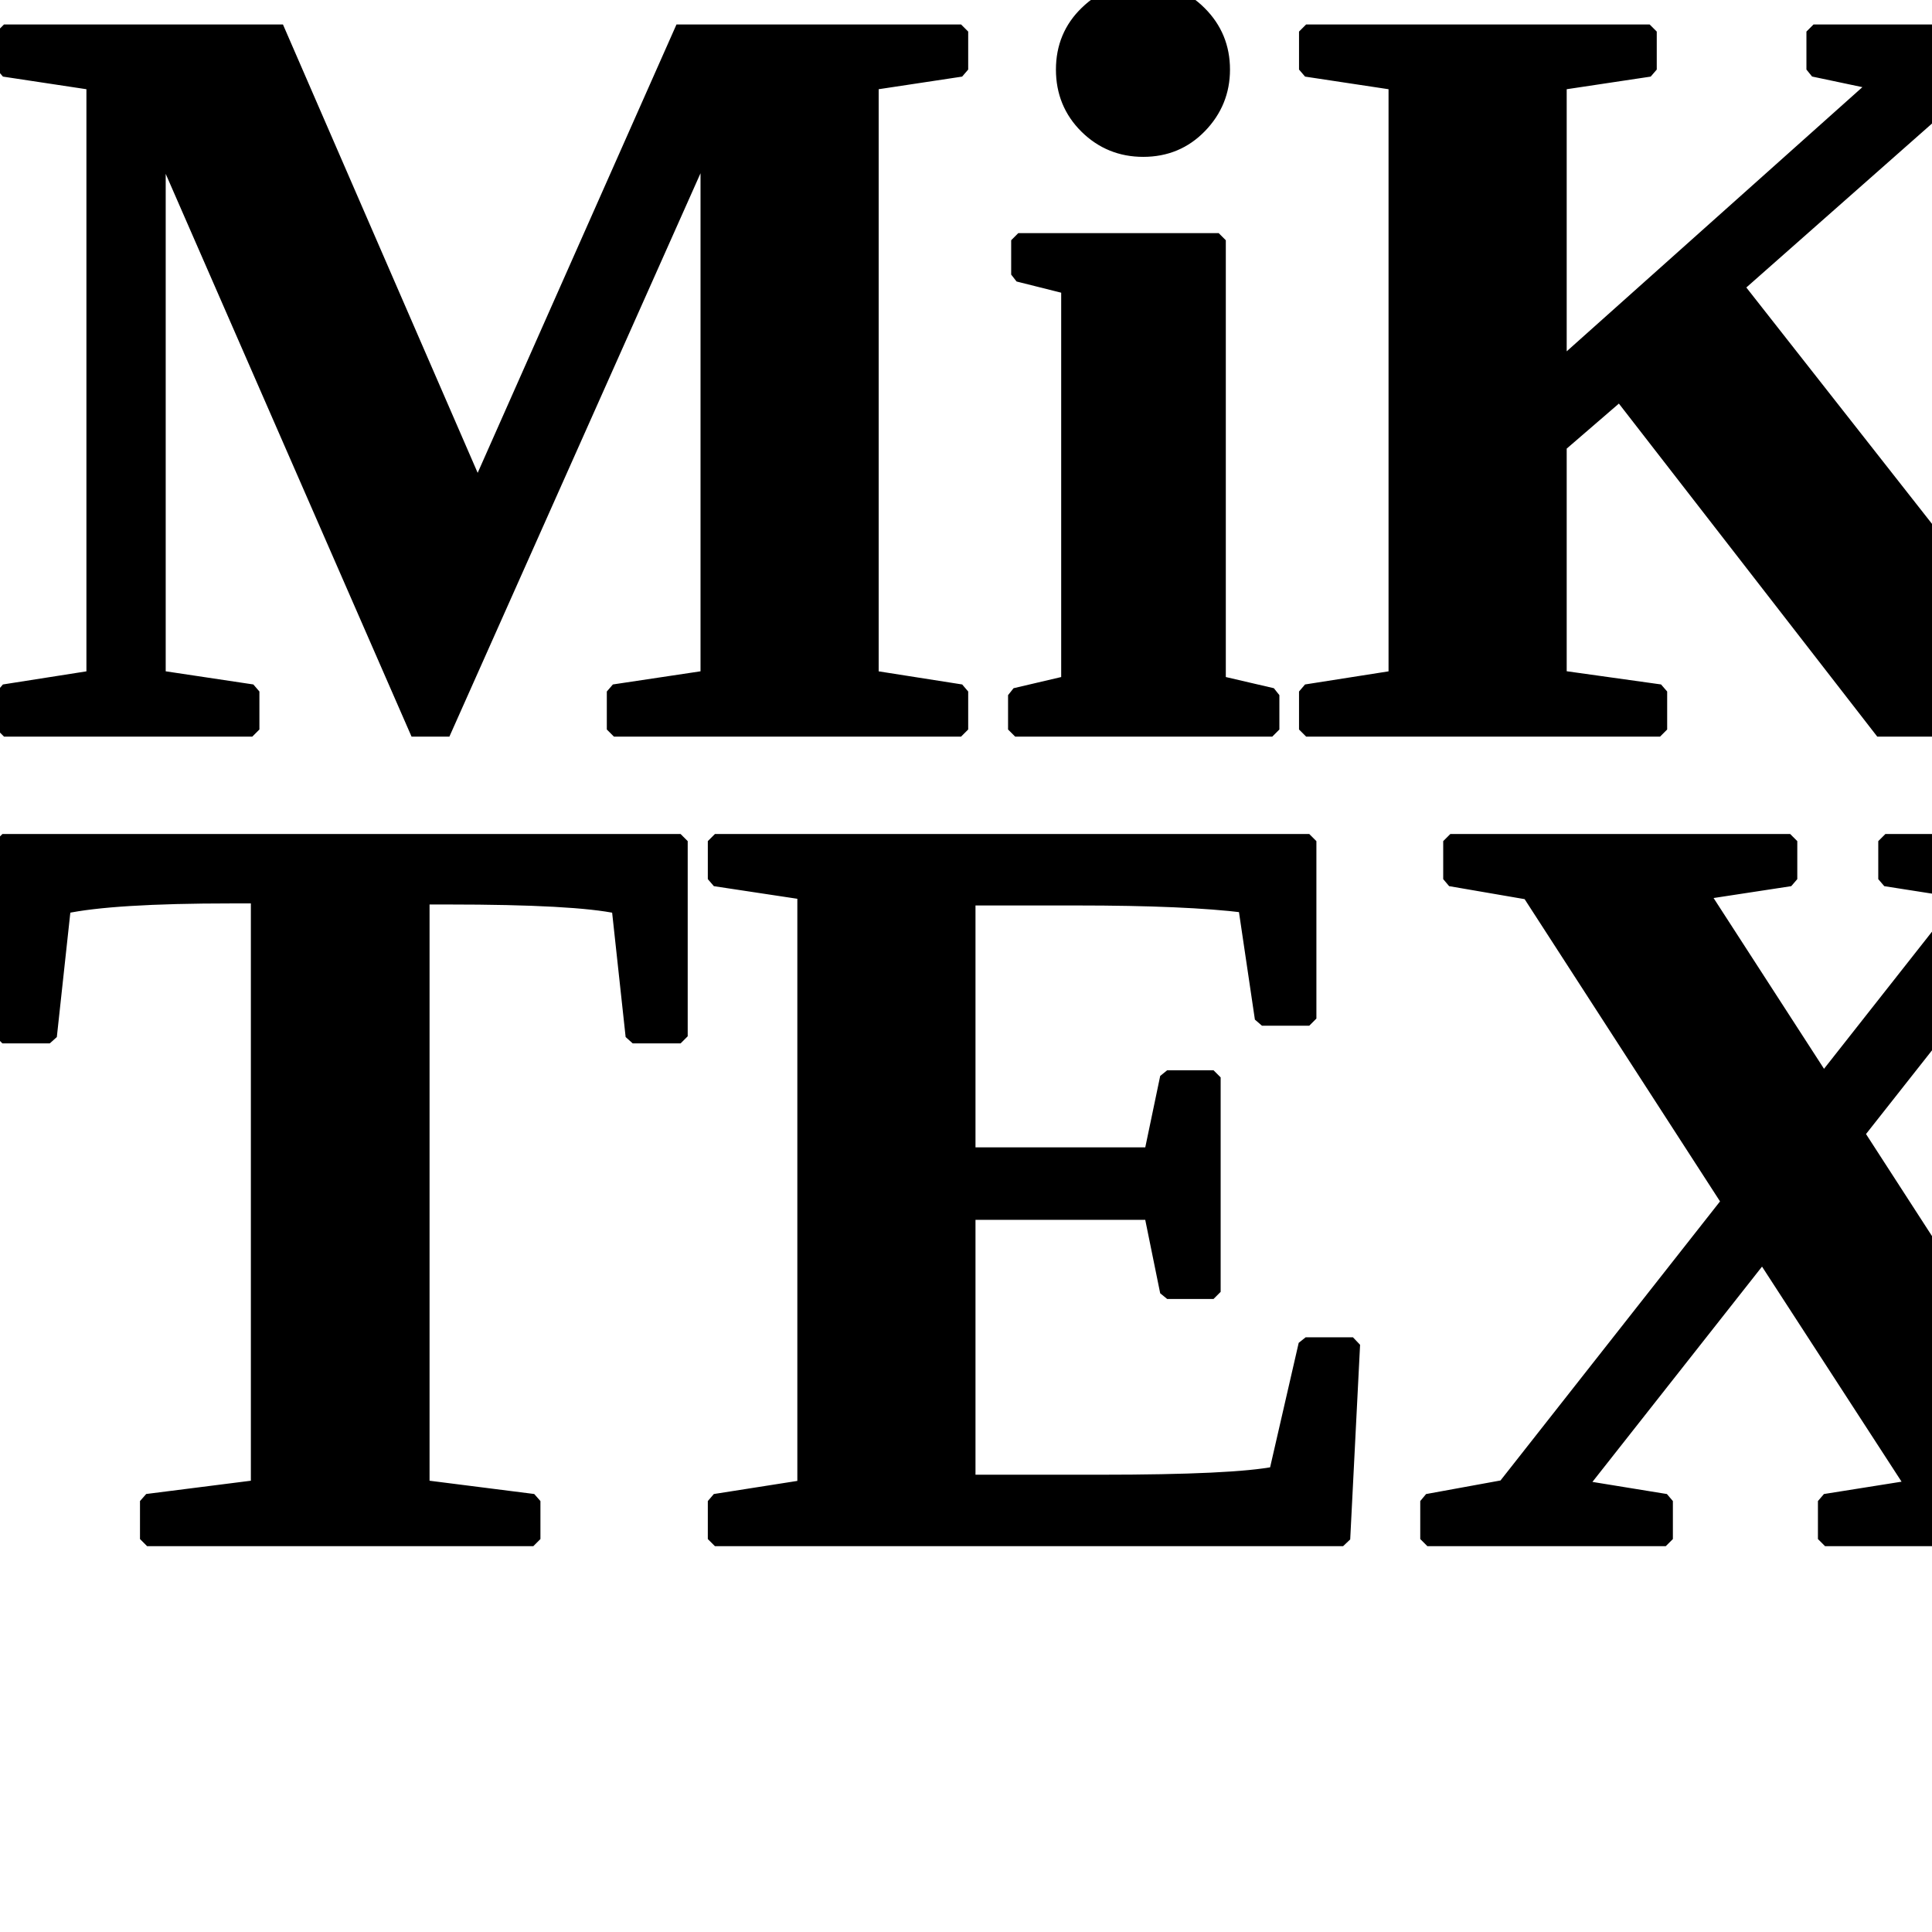
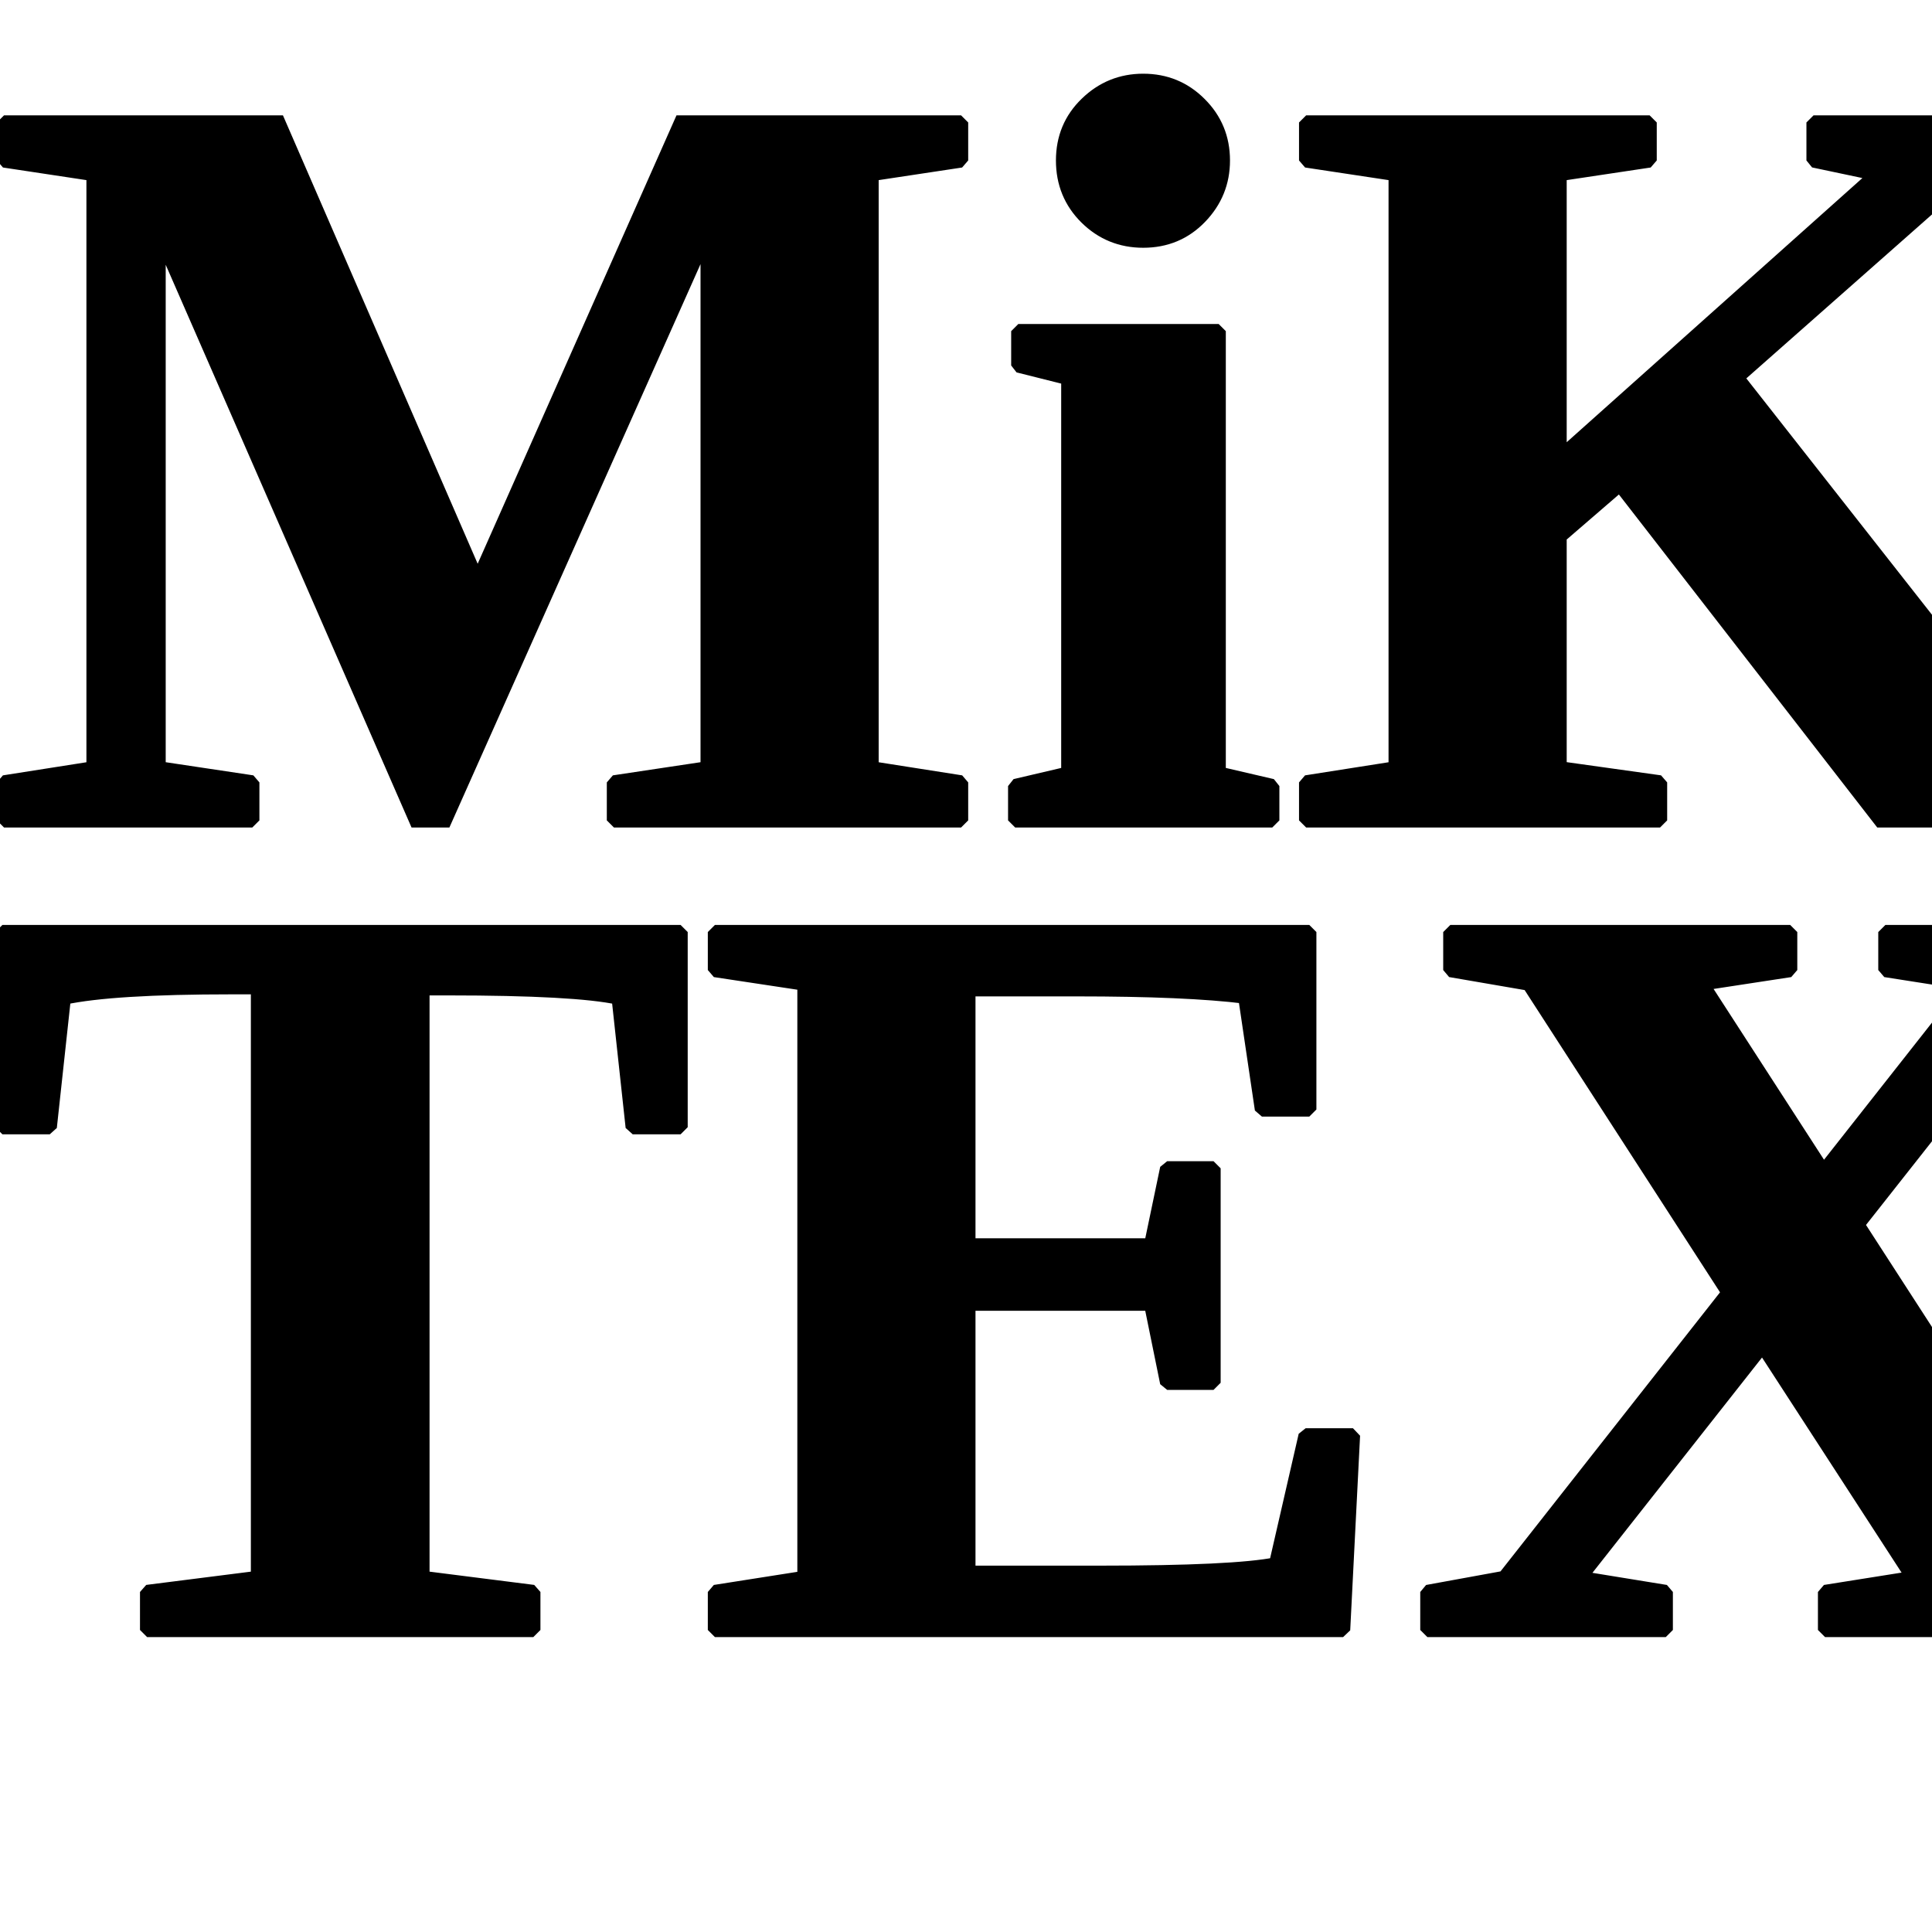
<svg xmlns="http://www.w3.org/2000/svg" width="339.234" height="339.23" id="svg2" version="1.0">
  <defs id="defs4" />
  <g id="layer1" transform="translate(-168.3338,-48.12511)">
-     <text xml:space="preserve" style="font-size:187.15px;font-style:normal;font-variant:normal;font-weight:bold;font-stretch:normal;text-align:start;line-height:100%;writing-mode:lr-tb;text-anchor:start;fill:#000000;fill-opacity:1;stroke:#000000;stroke-width:2.5;stroke-linecap:round;stroke-linejoin:miter;stroke-miterlimit:1.2;stroke-dasharray:none;stroke-opacity:1;font-family:Times New Roman" x="165.837" y="176.213" id="text2160">
-       <tspan id="tspan2162" x="165.837" y="176.213" style="fill:#000000;fill-opacity:1;stroke-width:2.5;stroke-linejoin:miter;stroke-miterlimit:1.2;stroke-dasharray:none" dx="0 -19.03 -17.423">MiK</tspan>
-       <tspan x="165.837" y="363.363" id="tspan2164" style="fill:#000000;fill-opacity:1;stroke-width:2.5;stroke-linejoin:miter;stroke-miterlimit:1.2;stroke-dasharray:none" dy="-45 35.816 -35.816" dx="0 -24.994 -18.42">TEX</tspan>
+     <text xml:space="preserve" style="font-size:187.15px;font-style:normal;font-variant:normal;font-weight:bold;font-stretch:normal;text-align:start;line-height:100%;writing-mode:lr-tb;text-anchor:start;fill:#000000;fill-opacity:1;stroke:#000000;stroke-width:2.5;stroke-linecap:round;stroke-linejoin:miter;stroke-miterlimit:1.2;stroke-dasharray:none;stroke-opacity:1;font-family:Times New Roman" x="165.837" y="192.176" id="text2160">
+       <tspan id="tspan2162" x="165.837" y="192.176" style="fill:#000000;fill-opacity:1;stroke-width:2.5;stroke-linejoin:miter;stroke-miterlimit:1.2;stroke-dasharray:none" dx="0 -19.03 -17.423">MiK</tspan>
+       <tspan x="165.837" y="379.326" id="tspan2164" style="fill:#000000;fill-opacity:1;stroke-width:2.5;stroke-linejoin:miter;stroke-miterlimit:1.2;stroke-dasharray:none" dy="-45 35.816 -35.816" dx="0 -24.994 -18.42">TEX</tspan>
    </text>
  </g>
</svg>
